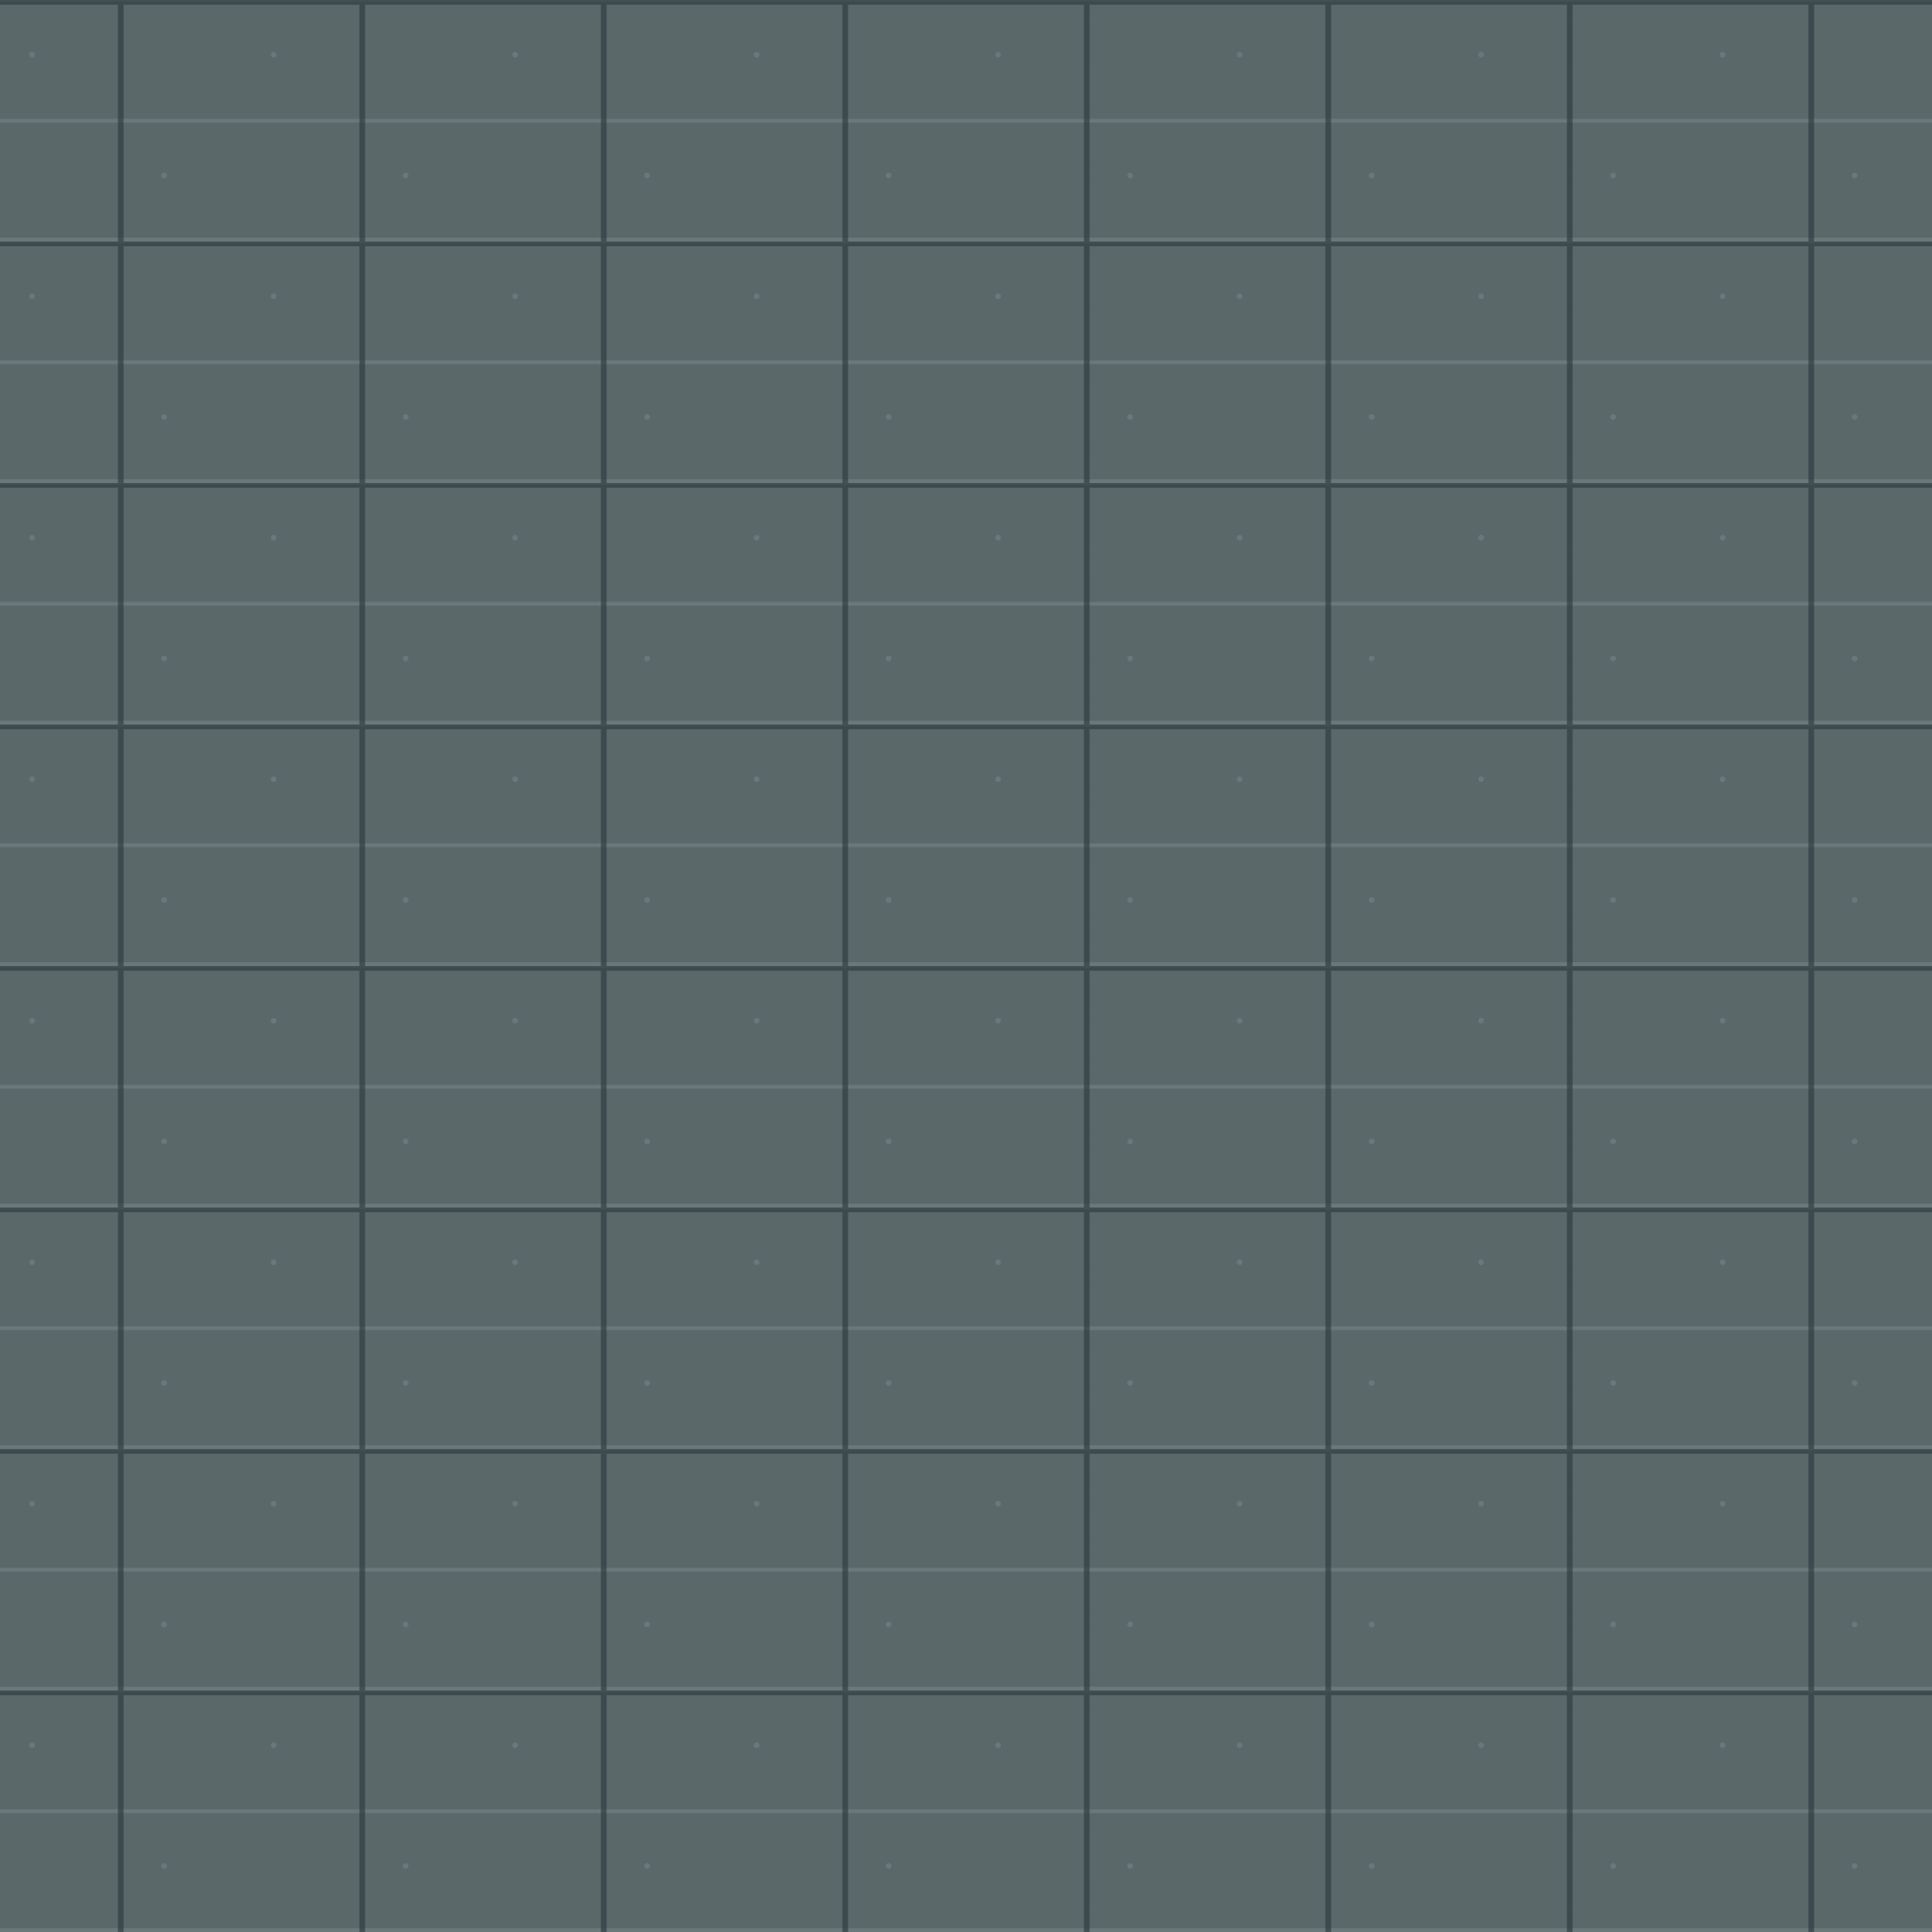
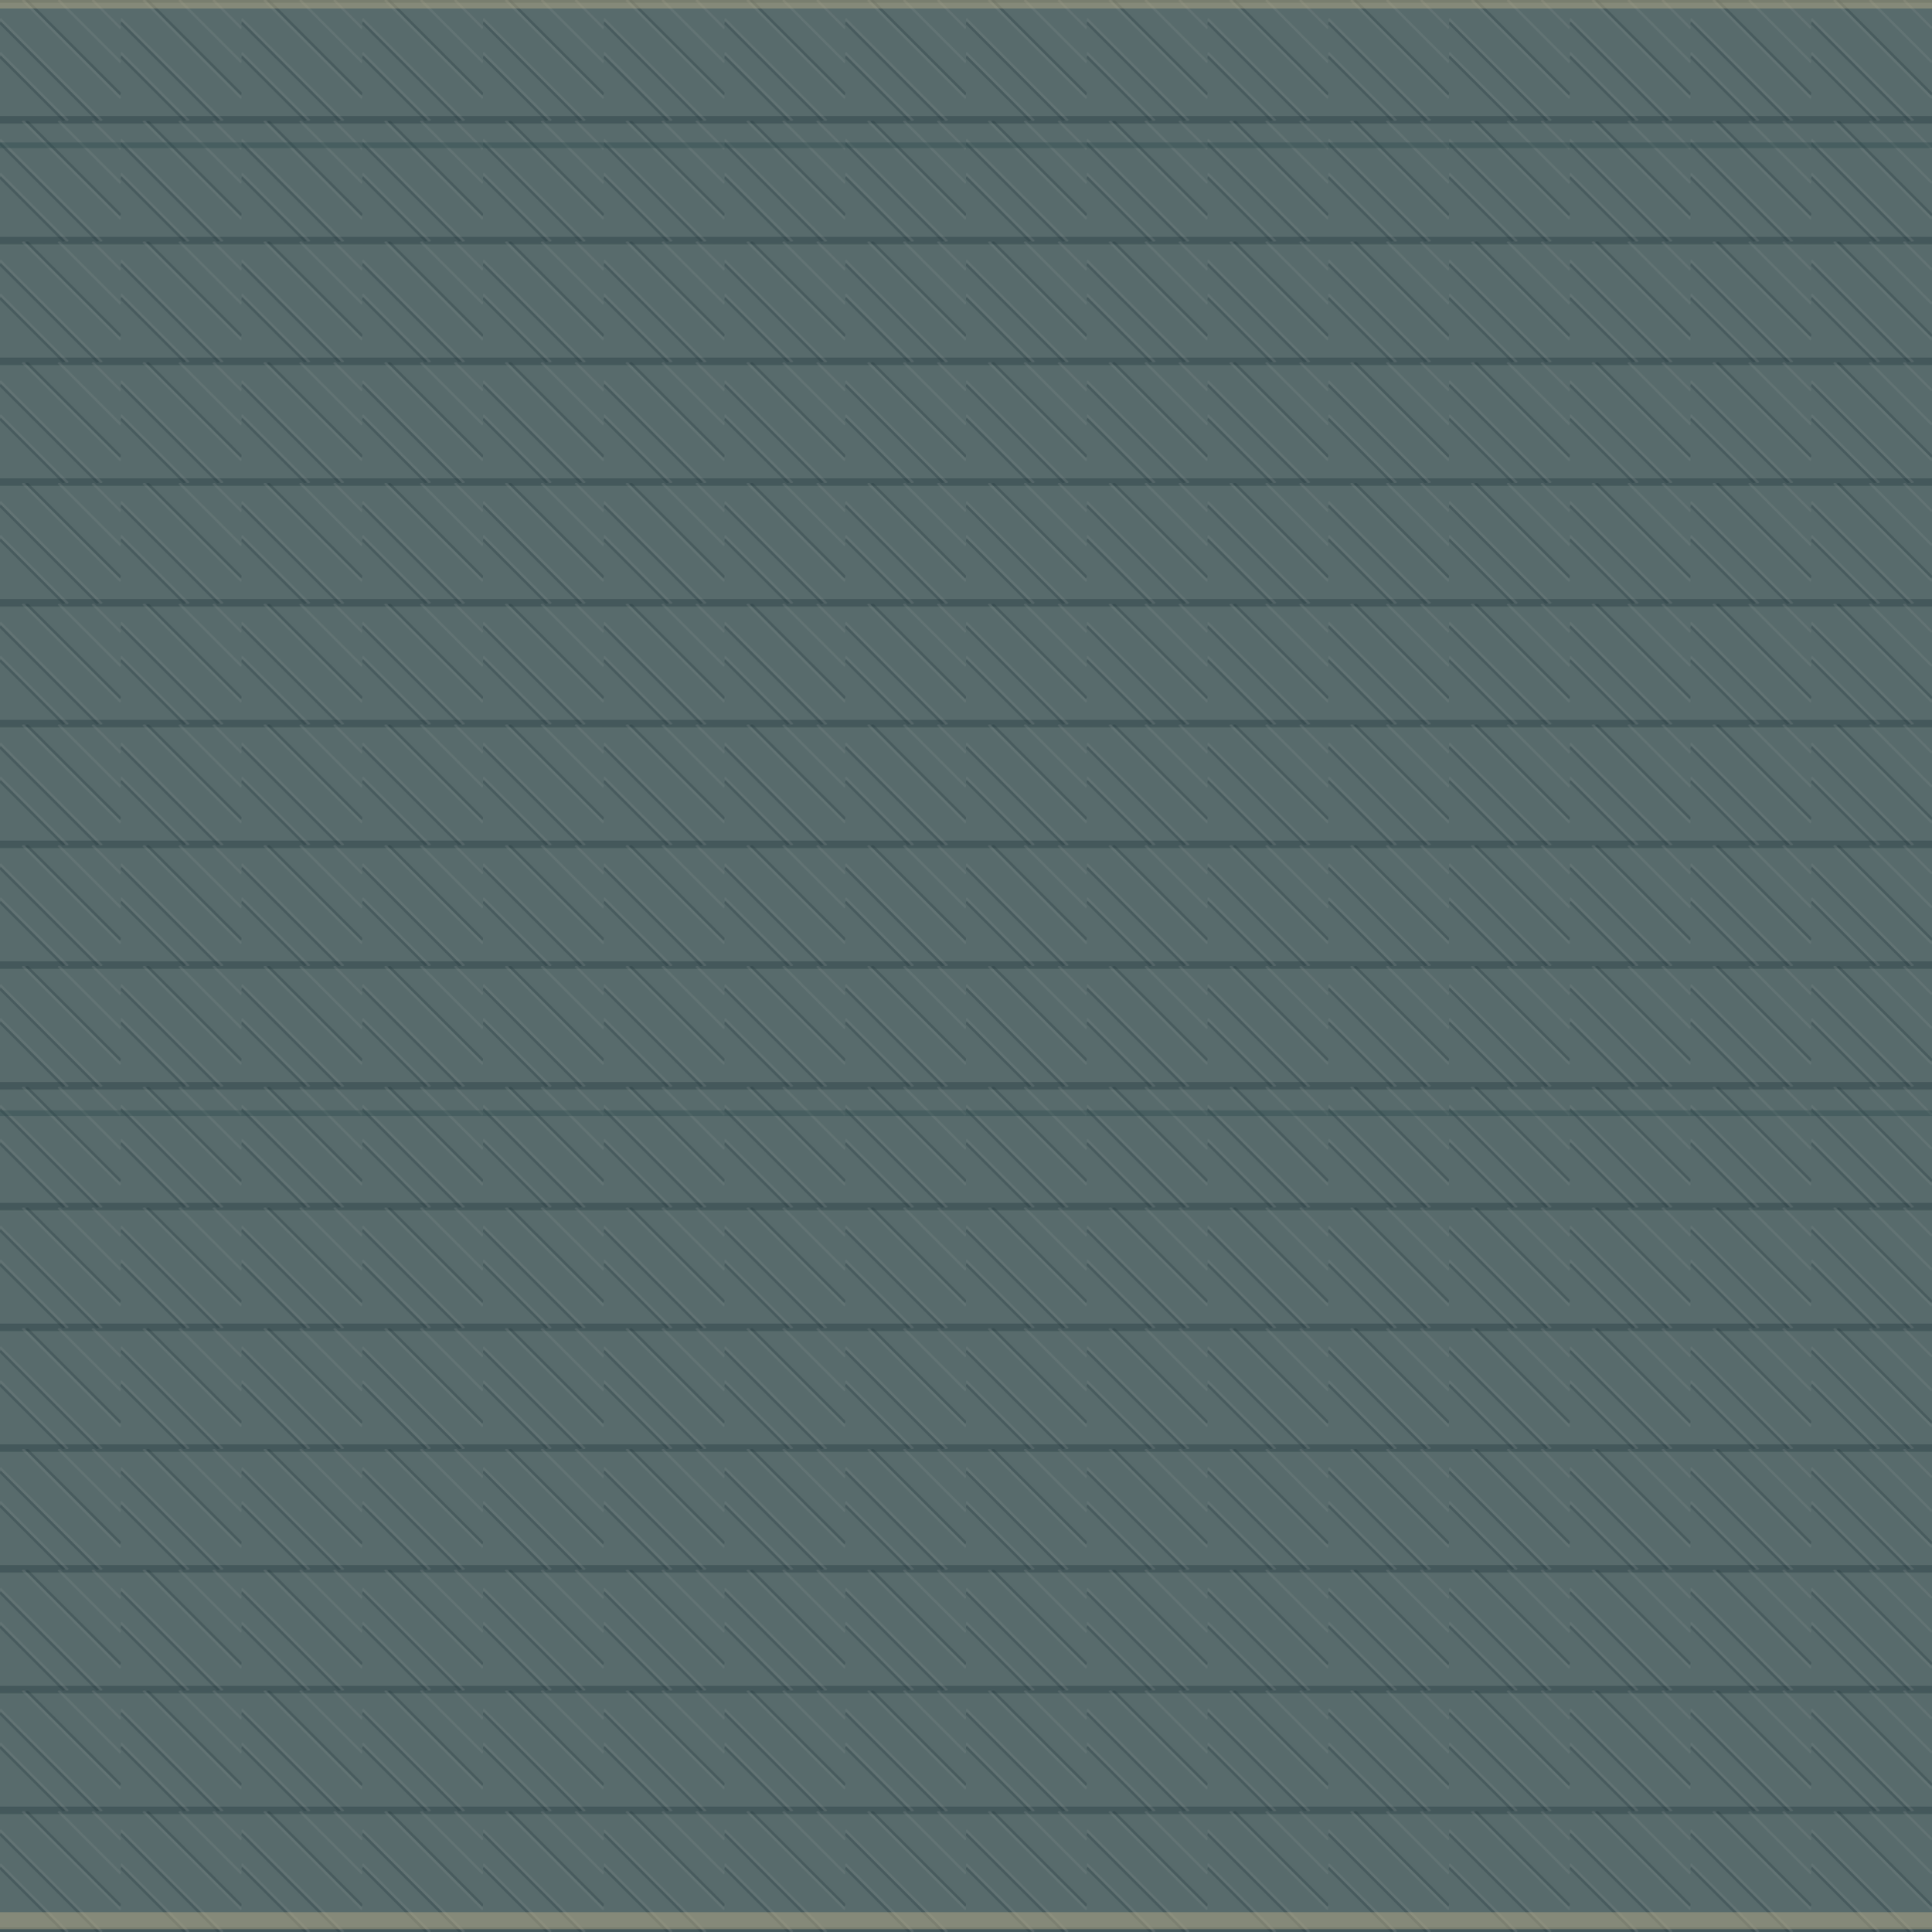
<svg xmlns="http://www.w3.org/2000/svg" width="1024" height="1024" viewBox="0 0 1024 1024">
  <defs>
-     <pattern id="m" width="128" height="128" patternUnits="userSpaceOnUse">
-       <rect width="128" height="128" fill="#5b686a" />
-       <path d="M0 0H128M0 64H128M0 127H128" stroke="#79878a" stroke-width="2" opacity=".5" />
-       <path d="M0 1H128M64 0V128" stroke="#29373c" stroke-width="3" opacity=".62" />
-       <circle cx="17" cy="29" r="1.5" fill="#859295" opacity=".38" />
-       <circle cx="87" cy="93" r="1.5" fill="#859295" opacity=".38" />
+     <pattern id="vinyl" width="64" height="64" patternUnits="userSpaceOnUse">
+       <rect width="64" height="64" fill="#586b6c" />
+       <path d="M0 0H64M0 63H64" stroke="#283f43" stroke-width="3" opacity=".42" />
+       <path d="M0 10L54 64M0 28L36 64M12 0L64 52M31 0L64 33M49 0L64 15" stroke="#7c8987" stroke-width="1.3" opacity=".28" />
+       <path d="M0 12L52 64M0 30L34 64M14 0L64 50" stroke="#263a40" stroke-width="1.4" opacity=".32" />
    </pattern>
  </defs>
-   <rect width="1024" height="1024" fill="url(#m)" />
+   <rect width="1024" height="1024" fill="url(#vinyl)" />
+   <path d="M0 0H1024M0 1018H1024" stroke="#c4b38a" stroke-width="9" opacity=".42" />
+   <path d="M0 77H1024M0 590H1024" stroke="#29474a" stroke-width="3" opacity=".36" />
</svg>
